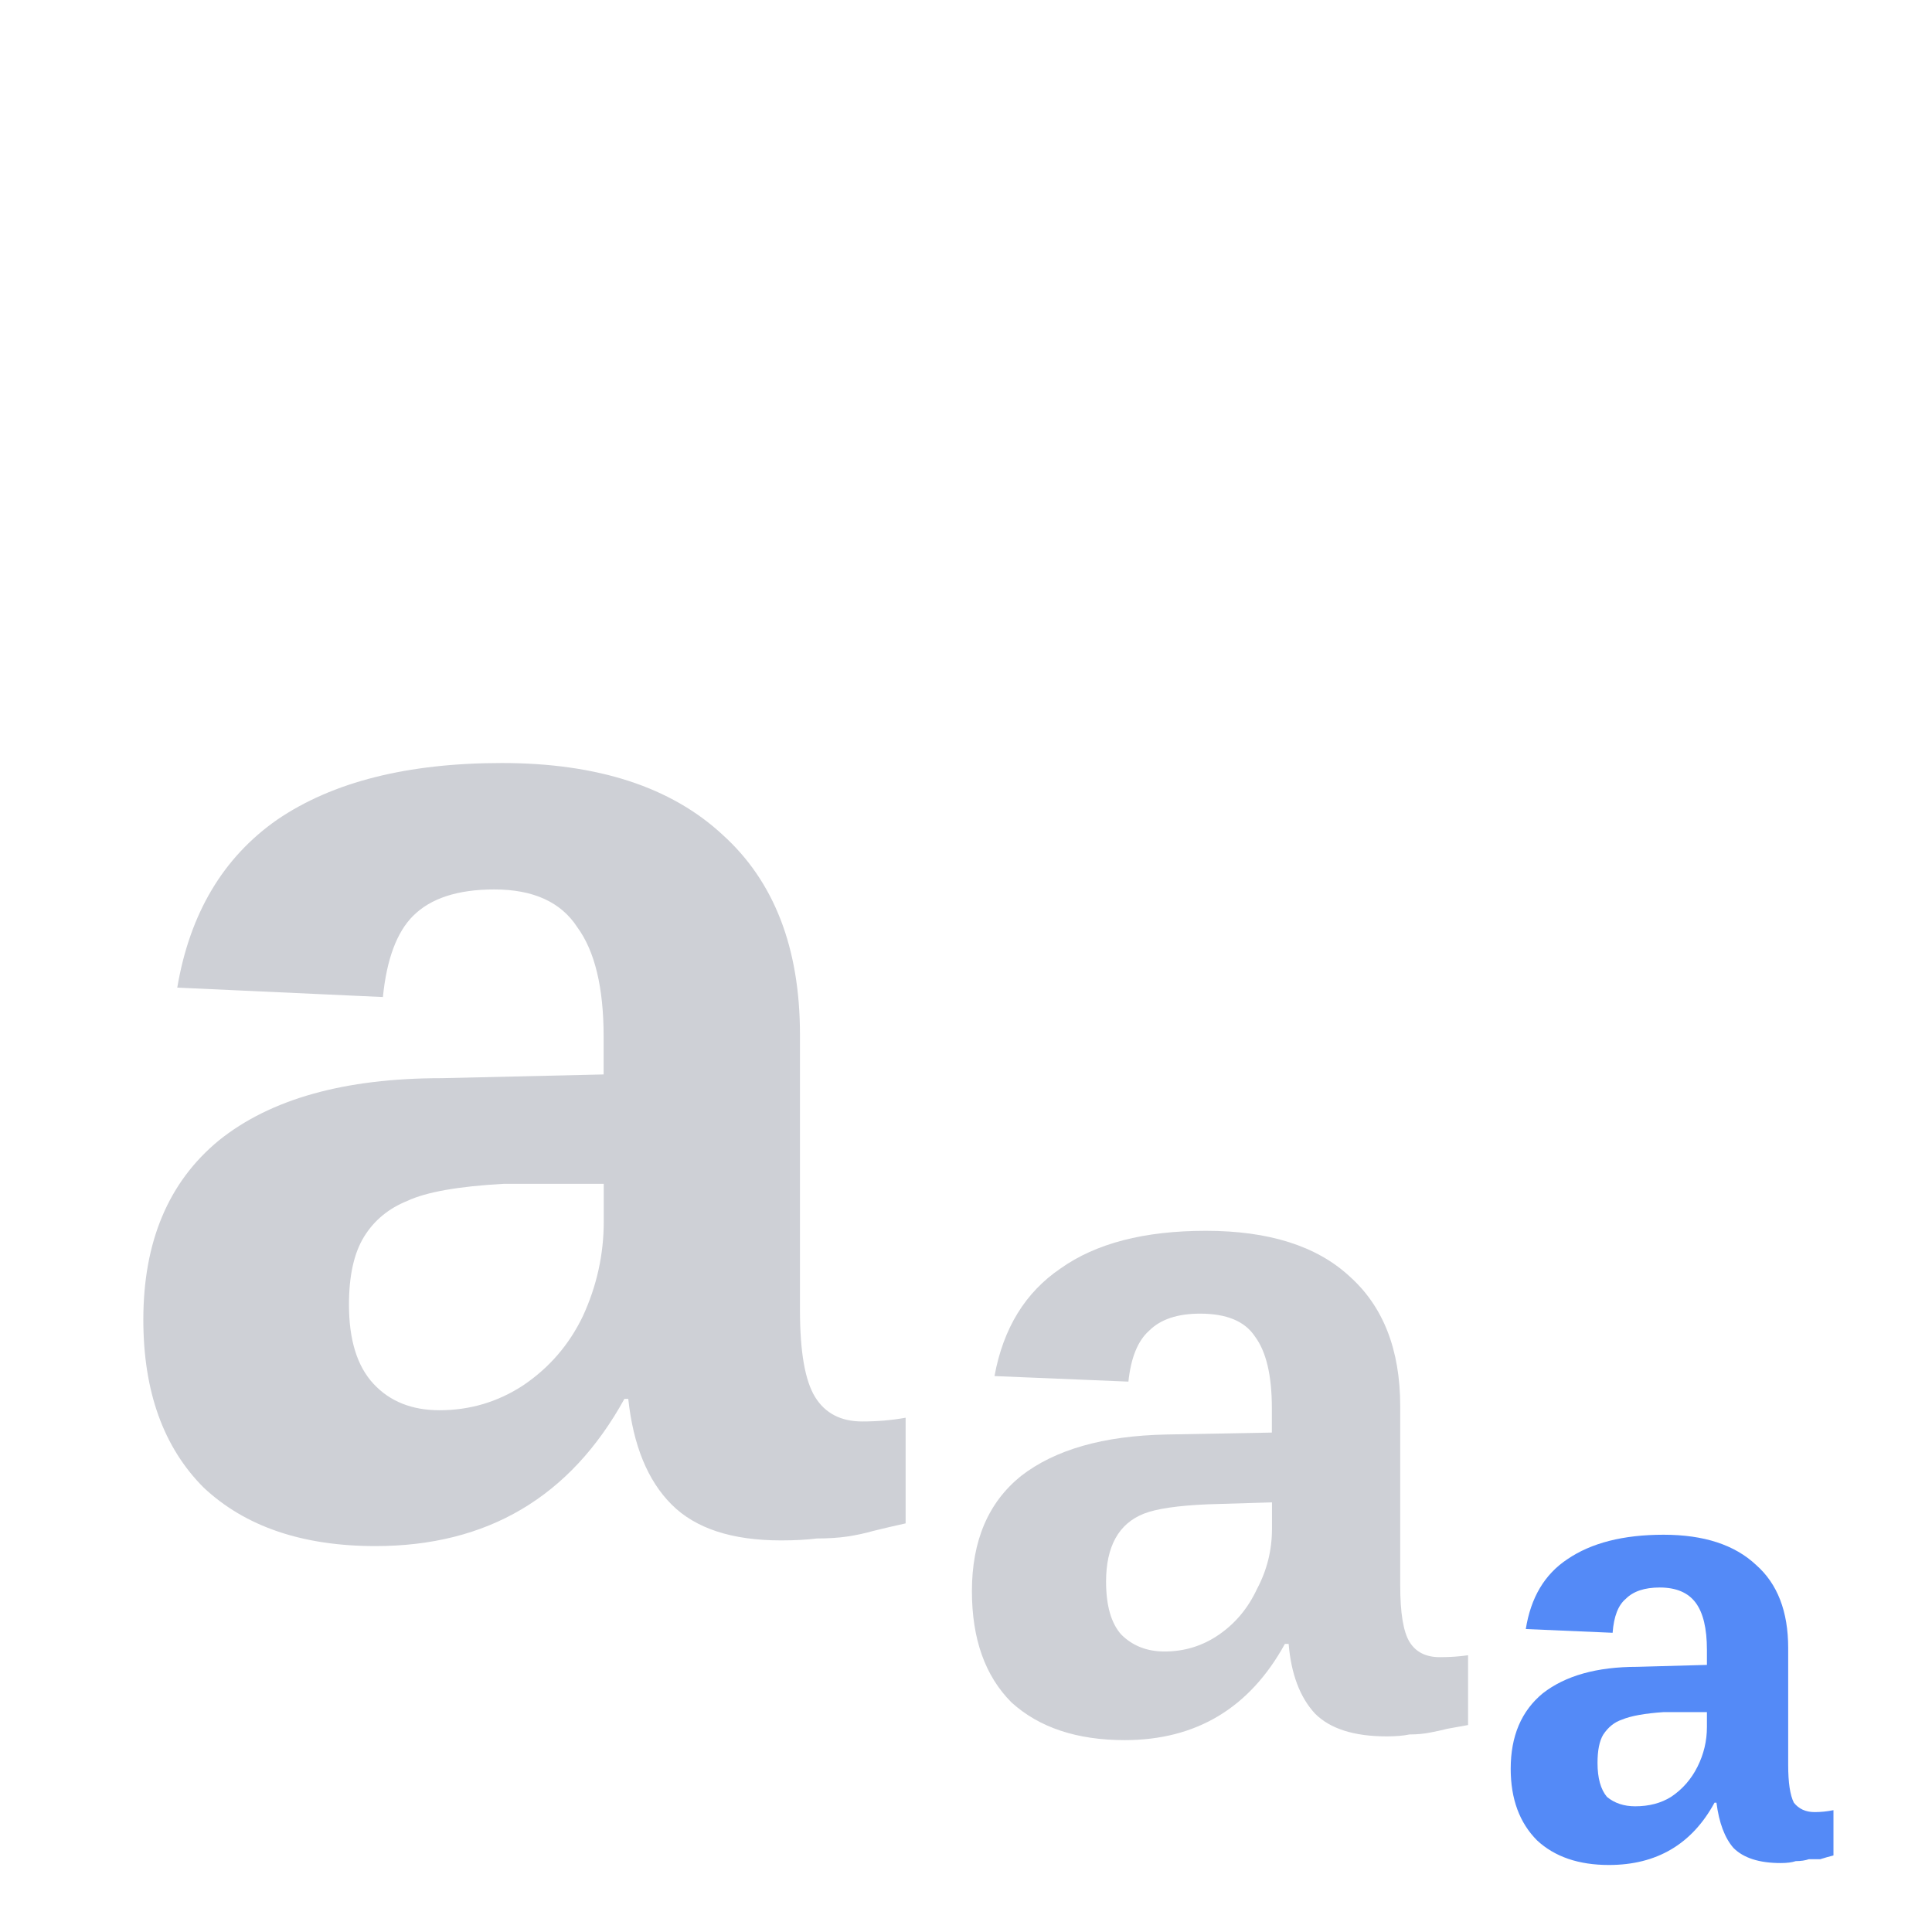
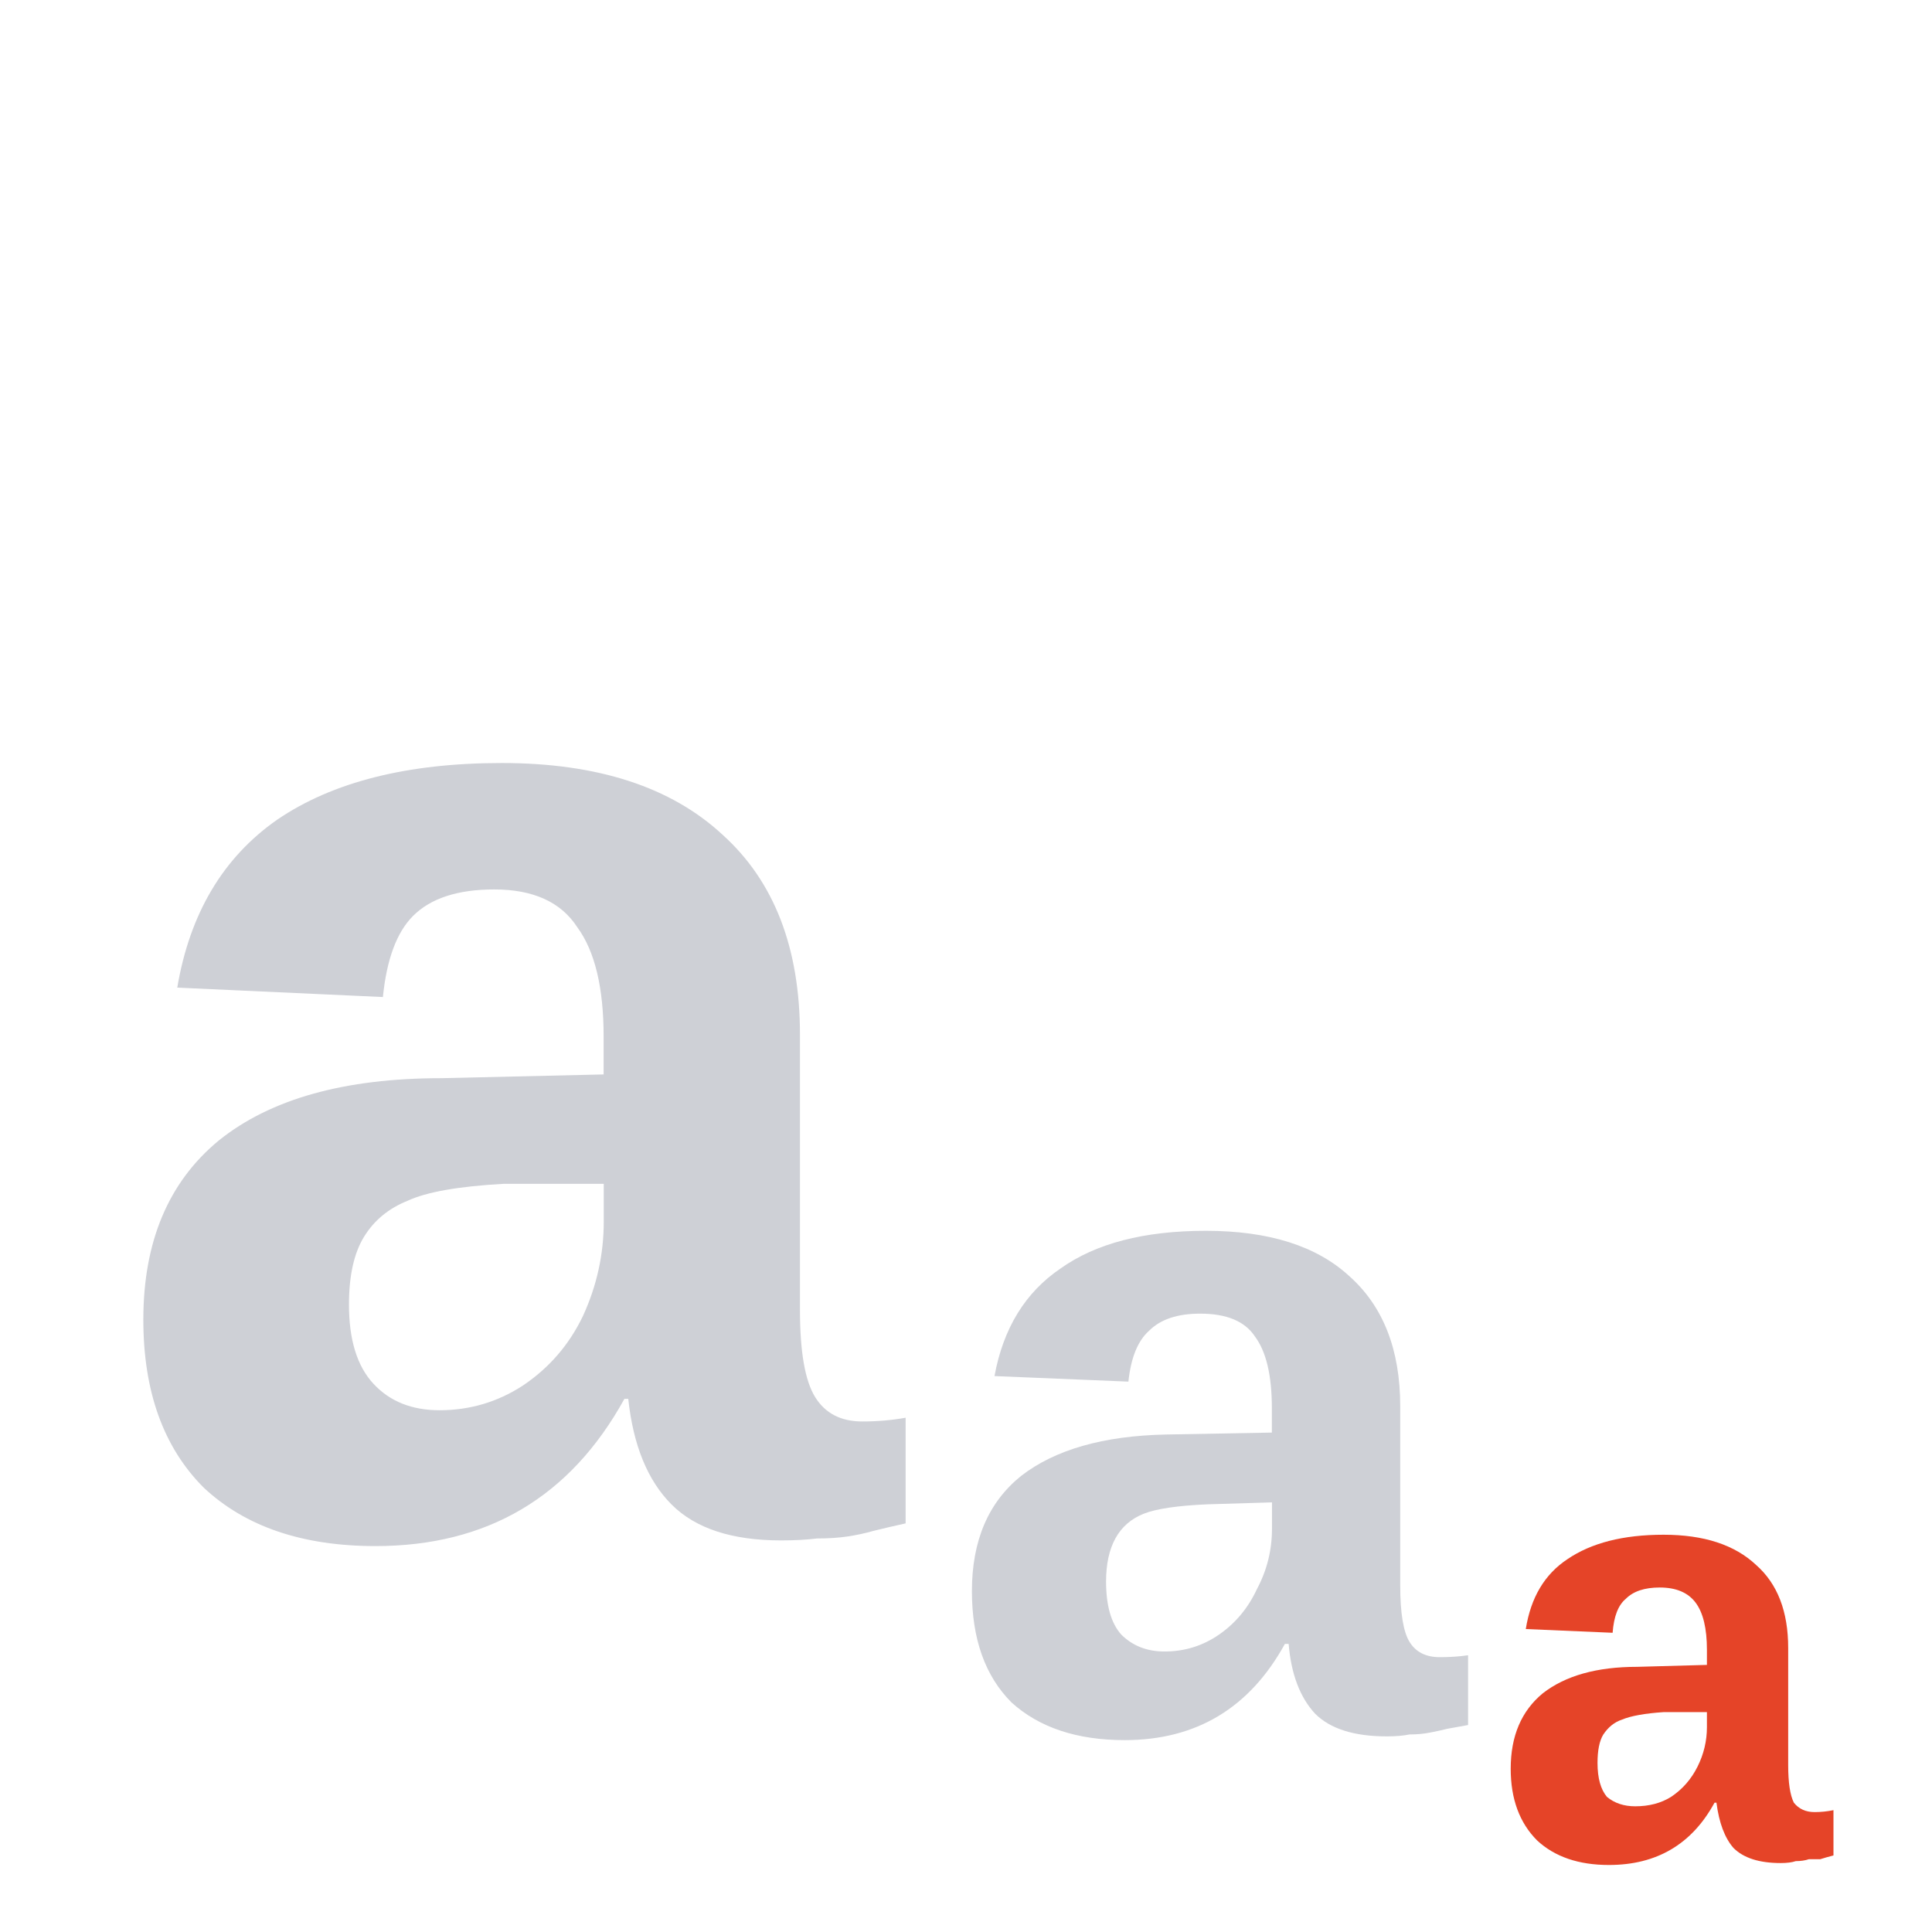
<svg xmlns="http://www.w3.org/2000/svg" width="16" height="16" viewBox="0 0 16 16">
  <path fill="#CED0D6" d="m 3.109,12.804 q -0.906,0 -1.422,-0.484 -0.5,-0.5 -0.5,-1.391 0,-0.969 0.625,-1.484 Q 2.453,8.929 3.656,8.929 L 4.999,8.898 V 8.585 Q 4.999,7.976 4.781,7.679 4.578,7.366 4.093,7.366 3.64,7.366 3.421,7.585 3.218,7.788 3.171,8.257 L 1.468,8.179 Q 1.624,7.257 2.296,6.788 2.984,6.319 4.156,6.319 q 1.188,0 1.828,0.594 0.641,0.578 0.641,1.656 v 2.281 q 0,0.516 0.125,0.719 0.125,0.203 0.391,0.203 0.188,0 0.359,-0.031 v 0.875 q -0.141,0.031 -0.266,0.062 -0.109,0.031 -0.219,0.047 -0.109,0.016 -0.25,0.016 -0.125,0.016 -0.297,0.016 -0.609,0 -0.906,-0.297 -0.297,-0.297 -0.359,-0.875 H 5.171 q -0.672,1.219 -2.062,1.219 z m 1.891,-3 H 4.171 q -0.562,0.031 -0.797,0.141 -0.234,0.094 -0.359,0.297 -0.125,0.203 -0.125,0.562 0,0.438 0.203,0.656 0.203,0.219 0.547,0.219 0.375,0 0.688,-0.203 0.328,-0.219 0.5,-0.578 0.172,-0.375 0.172,-0.781 z" />
  <path fill="#CED0D6" d="m 9.315,14.411 q -0.594,0 -0.938,-0.312 -0.328,-0.328 -0.328,-0.922 0,-0.625 0.406,-0.953 0.422,-0.328 1.203,-0.344 l 0.875,-0.016 v -0.203 q 0,-0.406 -0.141,-0.594 -0.125,-0.188 -0.453,-0.188 -0.281,0 -0.422,0.141 -0.141,0.125 -0.172,0.422 L 8.236,11.396 q 0.109,-0.594 0.547,-0.891 0.438,-0.312 1.203,-0.312 0.781,0 1.188,0.375 0.422,0.375 0.422,1.078 v 1.484 q 0,0.344 0.078,0.469 0.078,0.125 0.25,0.125 0.125,0 0.234,-0.016 v 0.578 q -0.094,0.016 -0.172,0.031 -0.062,0.016 -0.141,0.031 -0.078,0.016 -0.172,0.016 -0.078,0.016 -0.188,0.016 -0.406,0 -0.594,-0.188 -0.188,-0.203 -0.219,-0.578 h -0.031 q -0.438,0.797 -1.328,0.797 z m 1.219,-1.969 -0.531,0.016 q -0.375,0.016 -0.531,0.078 -0.156,0.062 -0.234,0.203 -0.078,0.141 -0.078,0.359 0,0.297 0.125,0.438 0.141,0.141 0.359,0.141 0.25,0 0.453,-0.141 0.203,-0.141 0.312,-0.375 0.125,-0.234 0.125,-0.5 z" />
-   <path fill="#548AF7" d="m 13.324,15.445 q -0.375,0 -0.594,-0.203 -0.219,-0.219 -0.219,-0.594 0,-0.406 0.266,-0.625 0.281,-0.219 0.781,-0.219 l 0.578,-0.016 v -0.125 q 0,-0.266 -0.094,-0.391 -0.094,-0.125 -0.297,-0.125 -0.188,0 -0.281,0.094 -0.094,0.078 -0.109,0.281 l -0.719,-0.031 q 0.062,-0.391 0.344,-0.578 0.297,-0.203 0.797,-0.203 0.5,0 0.766,0.25 0.266,0.234 0.266,0.688 v 0.969 q 0,0.219 0.047,0.312 0.062,0.078 0.172,0.078 0.078,0 0.156,-0.016 v 0.375 q -0.062,0.016 -0.109,0.031 -0.047,0 -0.094,0 -0.047,0.016 -0.109,0.016 -0.047,0.016 -0.125,0.016 -0.266,0 -0.391,-0.125 -0.109,-0.125 -0.141,-0.375 h -0.016 q -0.281,0.516 -0.875,0.516 z m 0.812,-1.266 h -0.359 q -0.234,0.016 -0.344,0.062 -0.094,0.031 -0.156,0.125 -0.047,0.078 -0.047,0.234 0,0.188 0.078,0.281 0.094,0.078 0.234,0.078 0.172,0 0.297,-0.078 0.141,-0.094 0.219,-0.25 0.078,-0.156 0.078,-0.328 z" />
+   <path fill="#e54428" d="m 13.324,15.445 q -0.375,0 -0.594,-0.203 -0.219,-0.219 -0.219,-0.594 0,-0.406 0.266,-0.625 0.281,-0.219 0.781,-0.219 l 0.578,-0.016 v -0.125 q 0,-0.266 -0.094,-0.391 -0.094,-0.125 -0.297,-0.125 -0.188,0 -0.281,0.094 -0.094,0.078 -0.109,0.281 l -0.719,-0.031 q 0.062,-0.391 0.344,-0.578 0.297,-0.203 0.797,-0.203 0.5,0 0.766,0.25 0.266,0.234 0.266,0.688 v 0.969 q 0,0.219 0.047,0.312 0.062,0.078 0.172,0.078 0.078,0 0.156,-0.016 v 0.375 q -0.062,0.016 -0.109,0.031 -0.047,0 -0.094,0 -0.047,0.016 -0.109,0.016 -0.047,0.016 -0.125,0.016 -0.266,0 -0.391,-0.125 -0.109,-0.125 -0.141,-0.375 h -0.016 q -0.281,0.516 -0.875,0.516 z m 0.812,-1.266 h -0.359 q -0.234,0.016 -0.344,0.062 -0.094,0.031 -0.156,0.125 -0.047,0.078 -0.047,0.234 0,0.188 0.078,0.281 0.094,0.078 0.234,0.078 0.172,0 0.297,-0.078 0.141,-0.094 0.219,-0.25 0.078,-0.156 0.078,-0.328 z" />
</svg>
